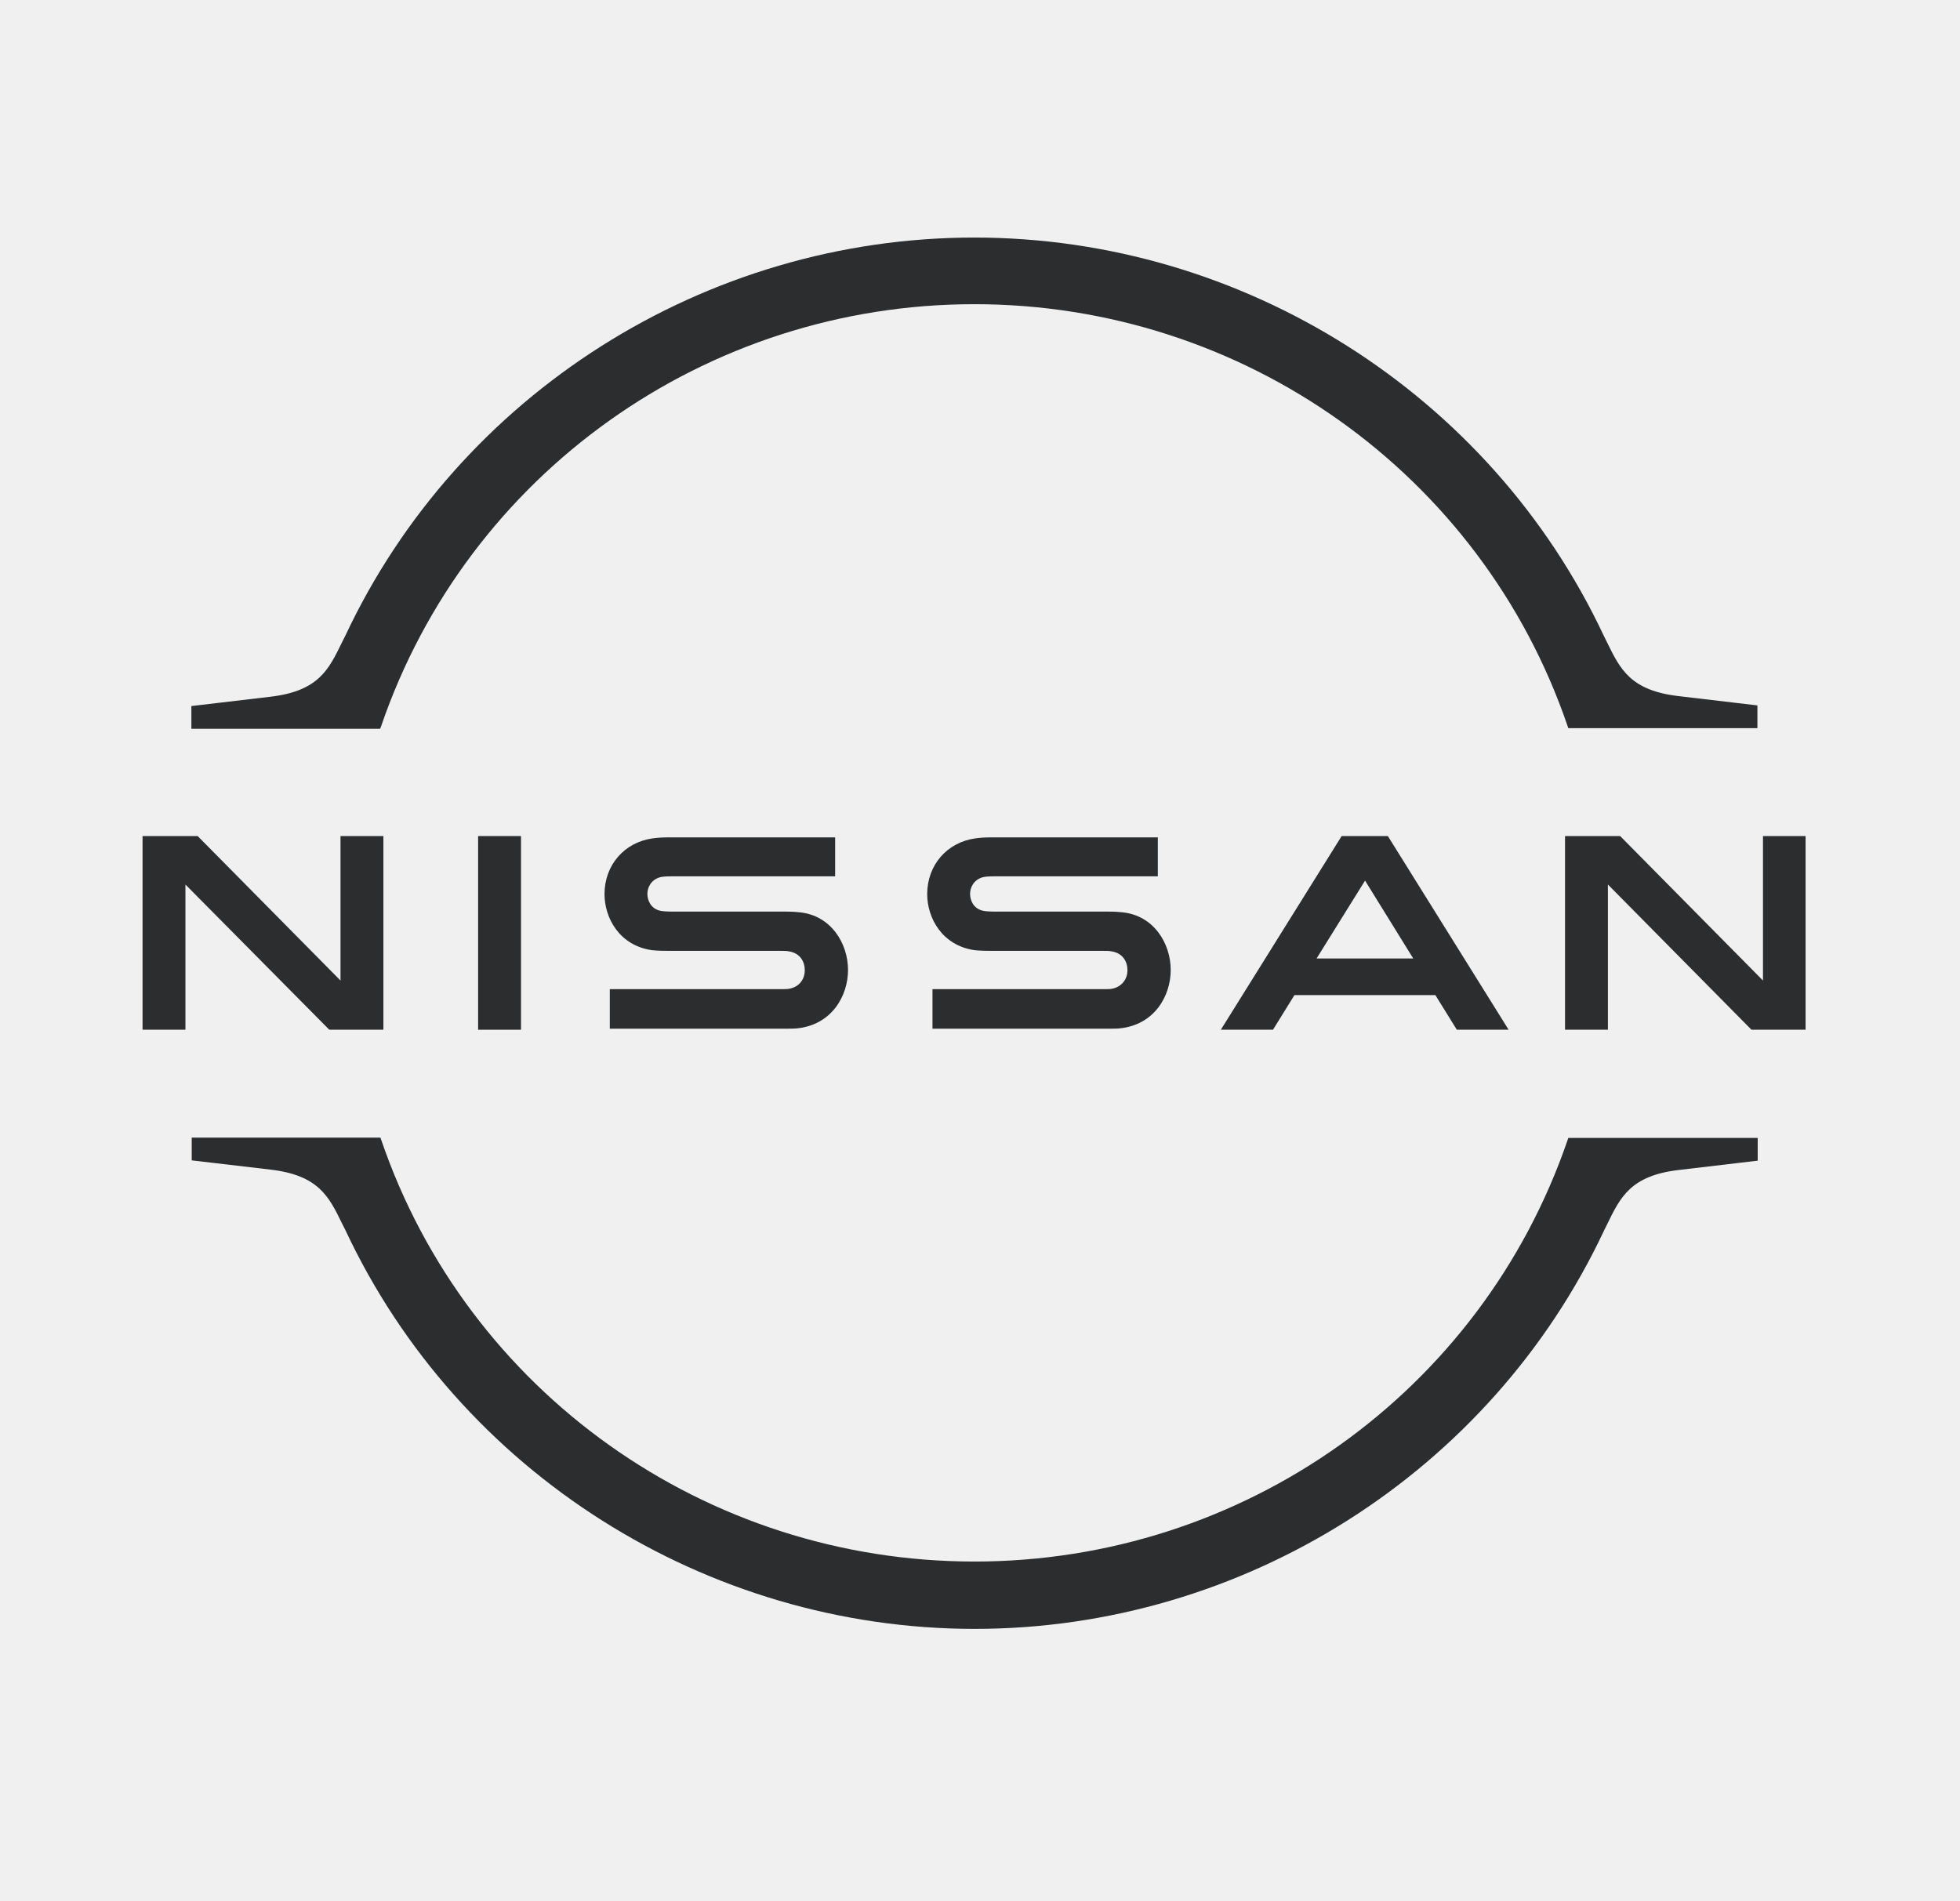
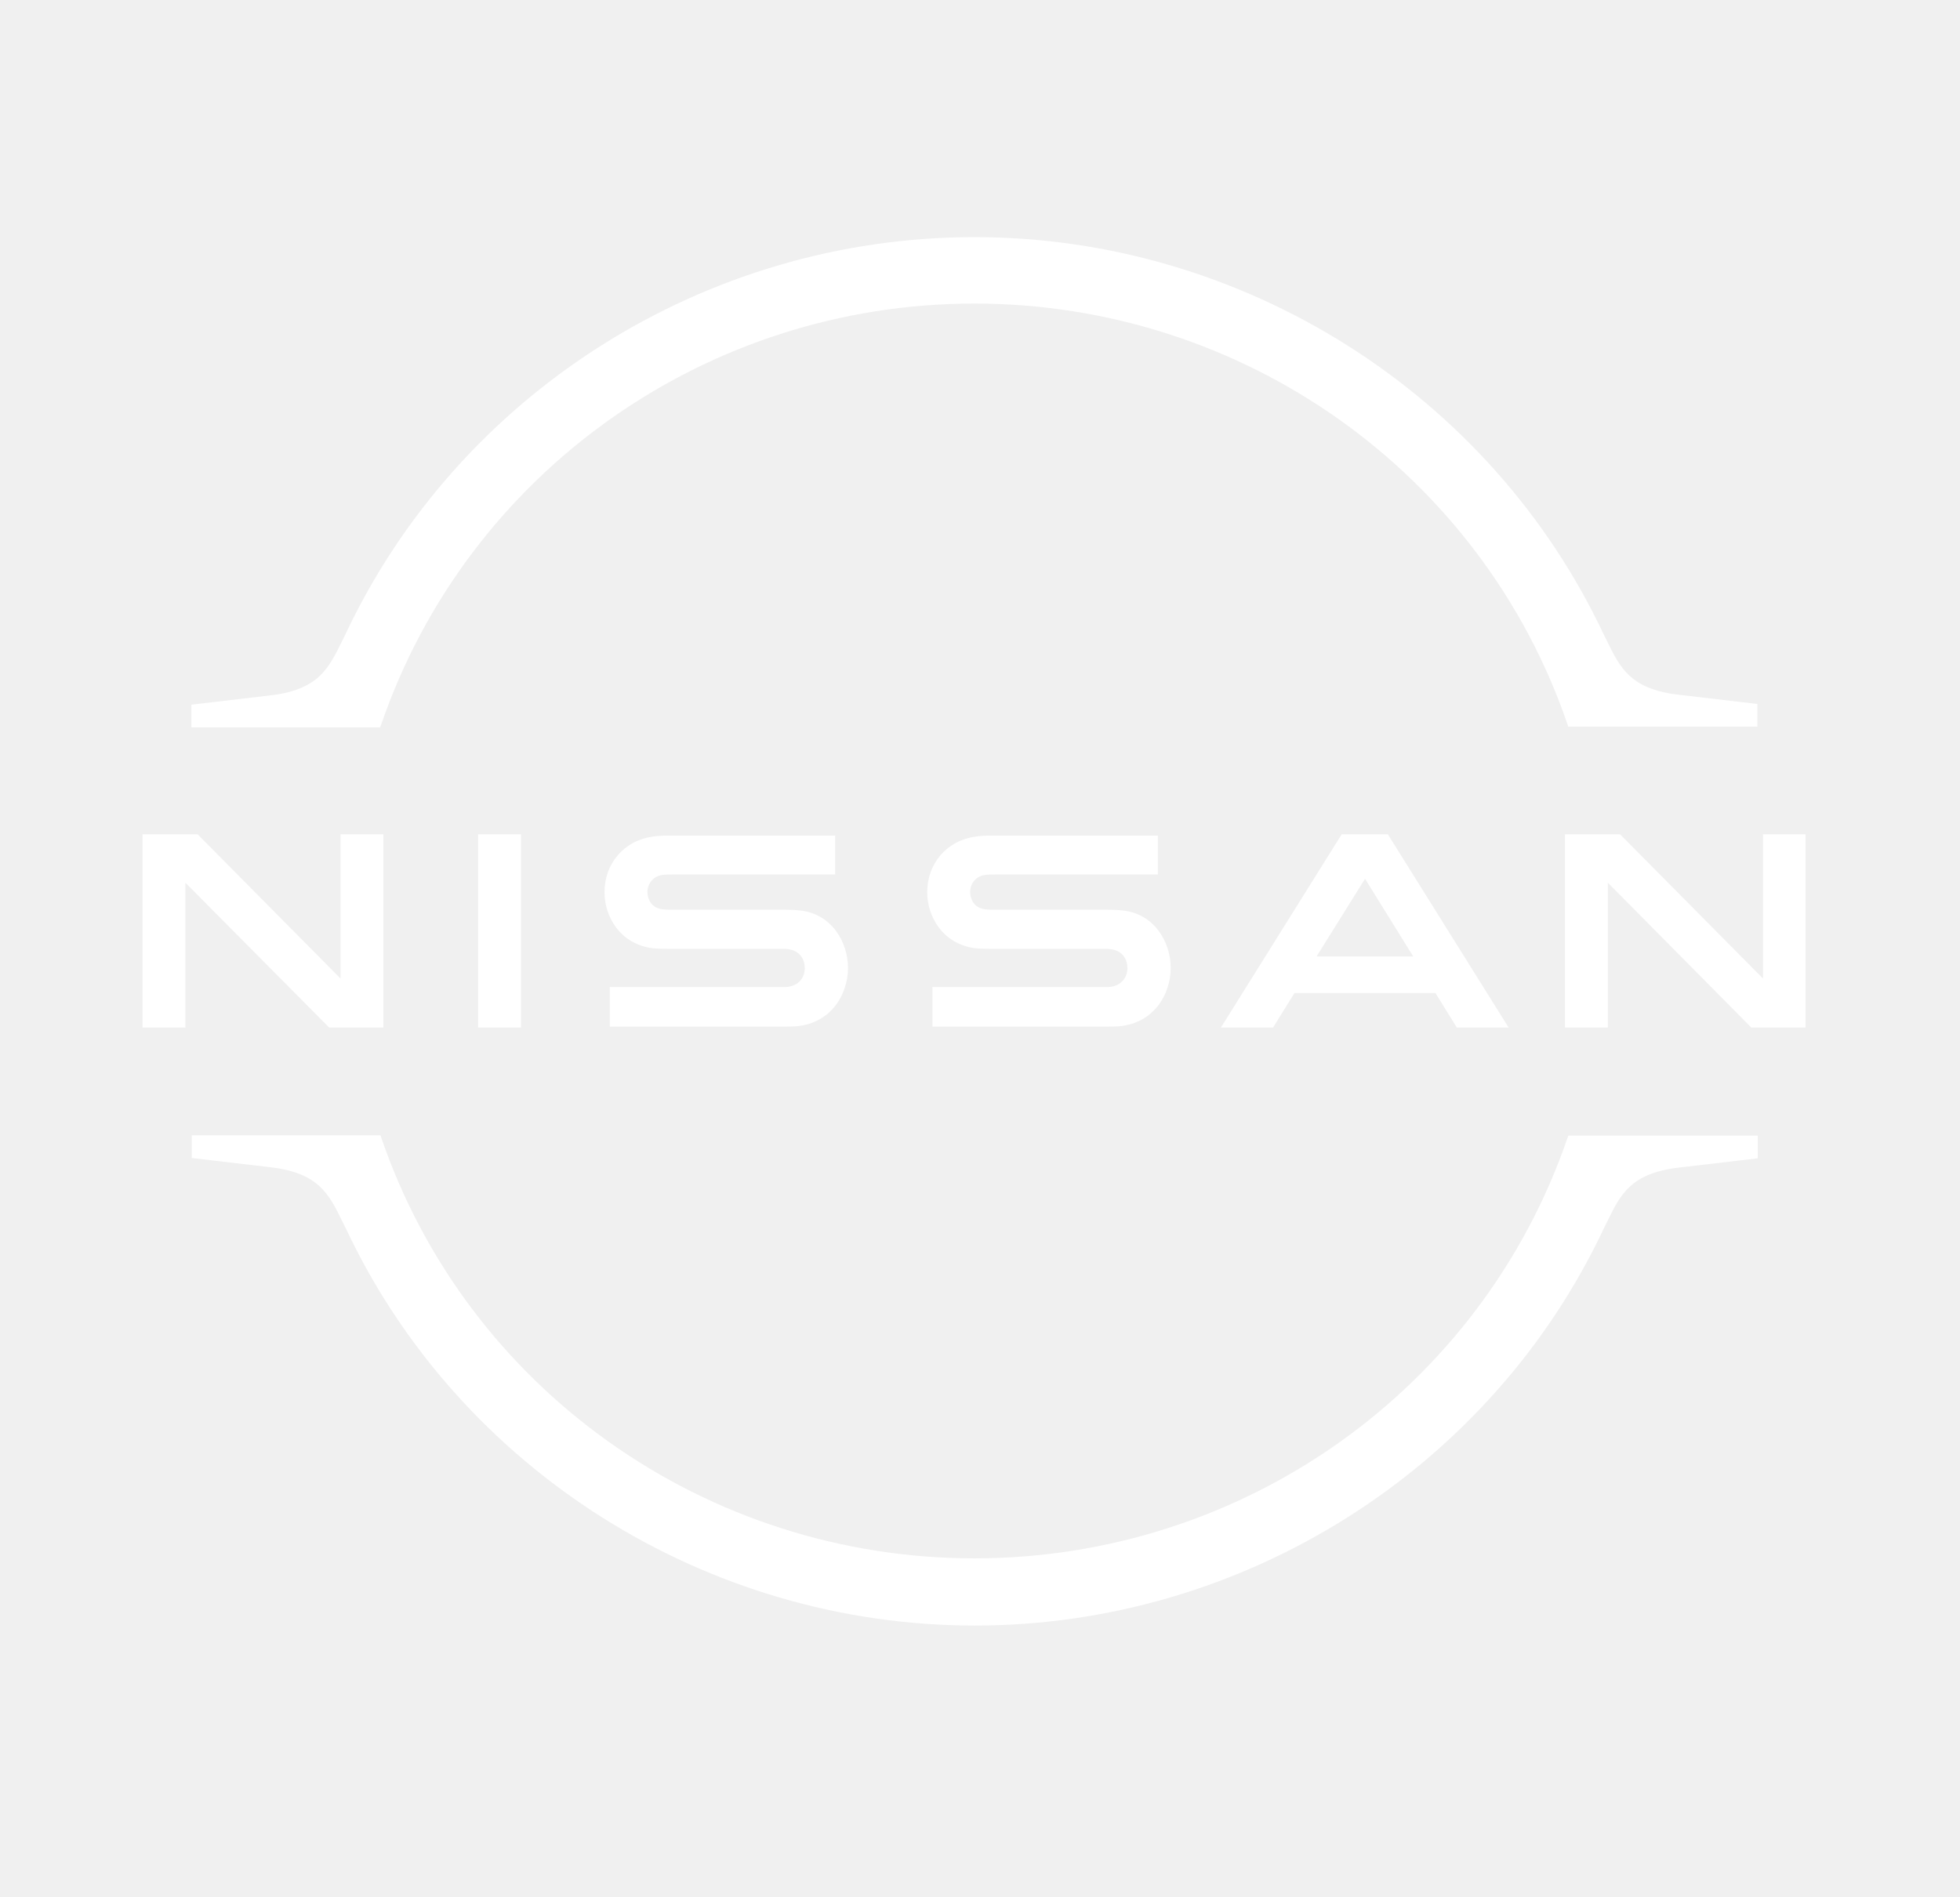
- <svg xmlns="http://www.w3.org/2000/svg" width="33" height="32" viewBox="0 0 33 32" fill="none">
-   <path d="M18.717 16.65C18.694 16.656 18.605 16.656 18.567 16.656H15.7V17.322H18.617C18.639 17.322 18.811 17.322 18.844 17.317C19.439 17.261 19.711 16.767 19.711 16.333C19.711 15.889 19.428 15.411 18.889 15.361C18.783 15.35 18.694 15.35 18.655 15.35H16.75C16.667 15.35 16.572 15.344 16.539 15.333C16.389 15.294 16.333 15.161 16.333 15.05C16.333 14.95 16.389 14.817 16.544 14.772C16.589 14.761 16.639 14.756 16.744 14.756H19.494V14.1H16.7C16.583 14.1 16.494 14.106 16.422 14.117C15.944 14.183 15.611 14.567 15.611 15.056C15.611 15.456 15.861 15.922 16.411 16C16.511 16.011 16.65 16.011 16.711 16.011H18.567C18.6 16.011 18.683 16.011 18.7 16.017C18.911 16.044 18.983 16.2 18.983 16.339C18.983 16.472 18.9 16.617 18.717 16.65Z" fill="#2C2D2E" />
-   <path d="M13.283 16.65C13.261 16.656 13.172 16.656 13.139 16.656H10.267V17.322H13.183C13.206 17.322 13.378 17.322 13.411 17.317C14.005 17.261 14.278 16.767 14.278 16.333C14.278 15.889 13.994 15.411 13.456 15.361C13.35 15.35 13.261 15.35 13.222 15.35H11.317C11.233 15.35 11.139 15.344 11.105 15.333C10.956 15.294 10.9 15.161 10.9 15.05C10.9 14.95 10.956 14.817 11.111 14.772C11.155 14.761 11.206 14.756 11.311 14.756H14.061V14.1H11.267C11.15 14.1 11.061 14.106 10.989 14.117C10.511 14.183 10.178 14.567 10.178 15.056C10.178 15.456 10.428 15.922 10.978 16C11.078 16.011 11.217 16.011 11.278 16.011H13.133C13.167 16.011 13.25 16.011 13.267 16.017C13.478 16.044 13.55 16.2 13.55 16.339C13.55 16.472 13.472 16.617 13.283 16.65Z" fill="#2C2D2E" />
-   <path d="M8.772 14.078H8.05V17.339H8.772V14.078Z" fill="#2C2D2E" />
-   <path d="M6.455 17.339V14.078H5.733V16.511L3.328 14.078H2.4V17.339H3.122V14.894L5.544 17.339H6.455Z" fill="#2C2D2E" />
-   <path d="M29.683 14.078V16.511L27.278 14.078H26.35V17.339H27.072V14.894L29.489 17.339H30.4V14.078H29.683Z" fill="#2C2D2E" />
-   <path d="M22.589 14.078L20.555 17.339H21.433L21.794 16.756H24.167L24.528 17.339H25.4L23.367 14.078H22.589ZM23.794 16.139H22.167L22.983 14.828L23.794 16.139Z" fill="#2C2D2E" />
-   <path d="M6.417 12.228C7.872 7.978 11.883 5.122 16.405 5.122C20.928 5.122 24.944 7.978 26.394 12.228L26.405 12.261H29.589V11.878L28.267 11.722C27.45 11.628 27.278 11.267 27.055 10.811L27 10.7C25.089 6.633 20.928 4 16.405 4C11.878 4 7.722 6.633 5.811 10.711L5.755 10.822C5.533 11.278 5.361 11.639 4.544 11.733L3.222 11.889V12.272H6.4L6.417 12.228Z" fill="#2C2D2E" />
-   <path d="M26.405 19.161L26.394 19.194C24.939 23.444 20.928 26.294 16.405 26.294C11.883 26.294 7.867 23.439 6.417 19.189L6.405 19.156H3.228V19.539L4.55 19.694C5.367 19.789 5.539 20.15 5.761 20.606L5.817 20.717C7.728 24.794 11.889 27.428 16.411 27.428C20.933 27.428 25.094 24.794 27.006 20.722L27.061 20.611C27.283 20.156 27.456 19.794 28.272 19.7L29.594 19.544V19.161H26.405Z" fill="#2C2D2E" />
+ <svg xmlns="http://www.w3.org/2000/svg" fill="none" height="30" viewBox="0 0 31 30" width="31">
+   <g fill="#fff">
+     <path d="m17.582 15.609c-.021.005-.104.005-.141.005h-2.693v.625h2.74c.021 0 .183 0 .214-.005.558-.052.814-.516.814-.922 0-.417-.266-.865-.772-.911-.099-.01-.183-.01-.219-.01h-1.79c-.078 0-.167-.005-.198-.016-.141-.036-.193-.162-.193-.266 0-.094.052-.219.198-.261.042-.01.089-.015.188-.015h2.583v-.615h-2.625c-.11 0-.193.005-.261.016-.449.062-.762.422-.762.88 0 .375.235.812.751.885.094.01.224.01.282.01h1.743c.031 0 .11 0 .125.005.198.026.266.172.266.302 0 .125-.078.261-.25.292z" />
+     <path d="m12.478 15.609c-.021.005-.104.005-.136.005h-2.698v.625h2.74c.021 0 .183 0 .214-.005.558-.052.814-.516.814-.922 0-.417-.266-.865-.772-.911-.099-.01-.183-.01-.219-.01h-1.79c-.078 0-.167-.005-.198-.016-.141-.036-.193-.162-.193-.266 0-.094.052-.219.198-.261.042-.01.089-.015.188-.015h2.583v-.615h-2.625c-.11 0-.193.005-.261.016-.449.062-.762.422-.762.88 0 .375.235.812.752.885.094.01.224.01.282.01h1.743c.031 0 .11 0 .125.005.198.026.266.172.266.302 0 .125-.073.261-.251.292z" />
+     <path d="m8.24 13.198h-.678v3.057h.678z" />
+     <path d="m6.064 16.255v-3.057h-.678v2.281l-2.26-2.281h-.872v3.057h.678v-2.292l2.275 2.292z" />
+     <path d="m27.884 13.198v2.281l-2.26-2.281h-.872v3.057h.678v-2.292l2.27 2.292h.856v-3.057z" />
+     <path d="m21.22 13.198-1.91 3.057h.825l.339-.547h2.229l.339.547h.819l-1.91-3.057zm1.132 1.932h-1.529l.767-1.229z" />
+     <path d="m6.028 11.464c1.367-3.984 5.135-6.662 9.383-6.662s8.021 2.677 9.383 6.662l.011.031h2.99v-.359l-1.242-.146c-.767-.088-.929-.427-1.138-.854l-.052-.104c-1.795-3.812-5.704-6.281-9.952-6.281-4.253 0-8.157 2.469-9.952 6.292l-.052.104c-.209.427-.371.766-1.138.854l-1.242.146v.359h2.985z" />
+     <path d="m24.805 17.964-.011.031c-1.367 3.984-5.135 6.656-9.383 6.656s-8.021-2.677-9.383-6.661l-.01-.031h-2.985v.359l1.242.146c.767.089.929.427 1.138.854l.052.104c1.795 3.823 5.704 6.292 9.952 6.292s8.157-2.469 9.952-6.287l.052-.104c.209-.427.37-.766 1.138-.854l1.242-.146v-.359z" />
+   </g>
</svg>
